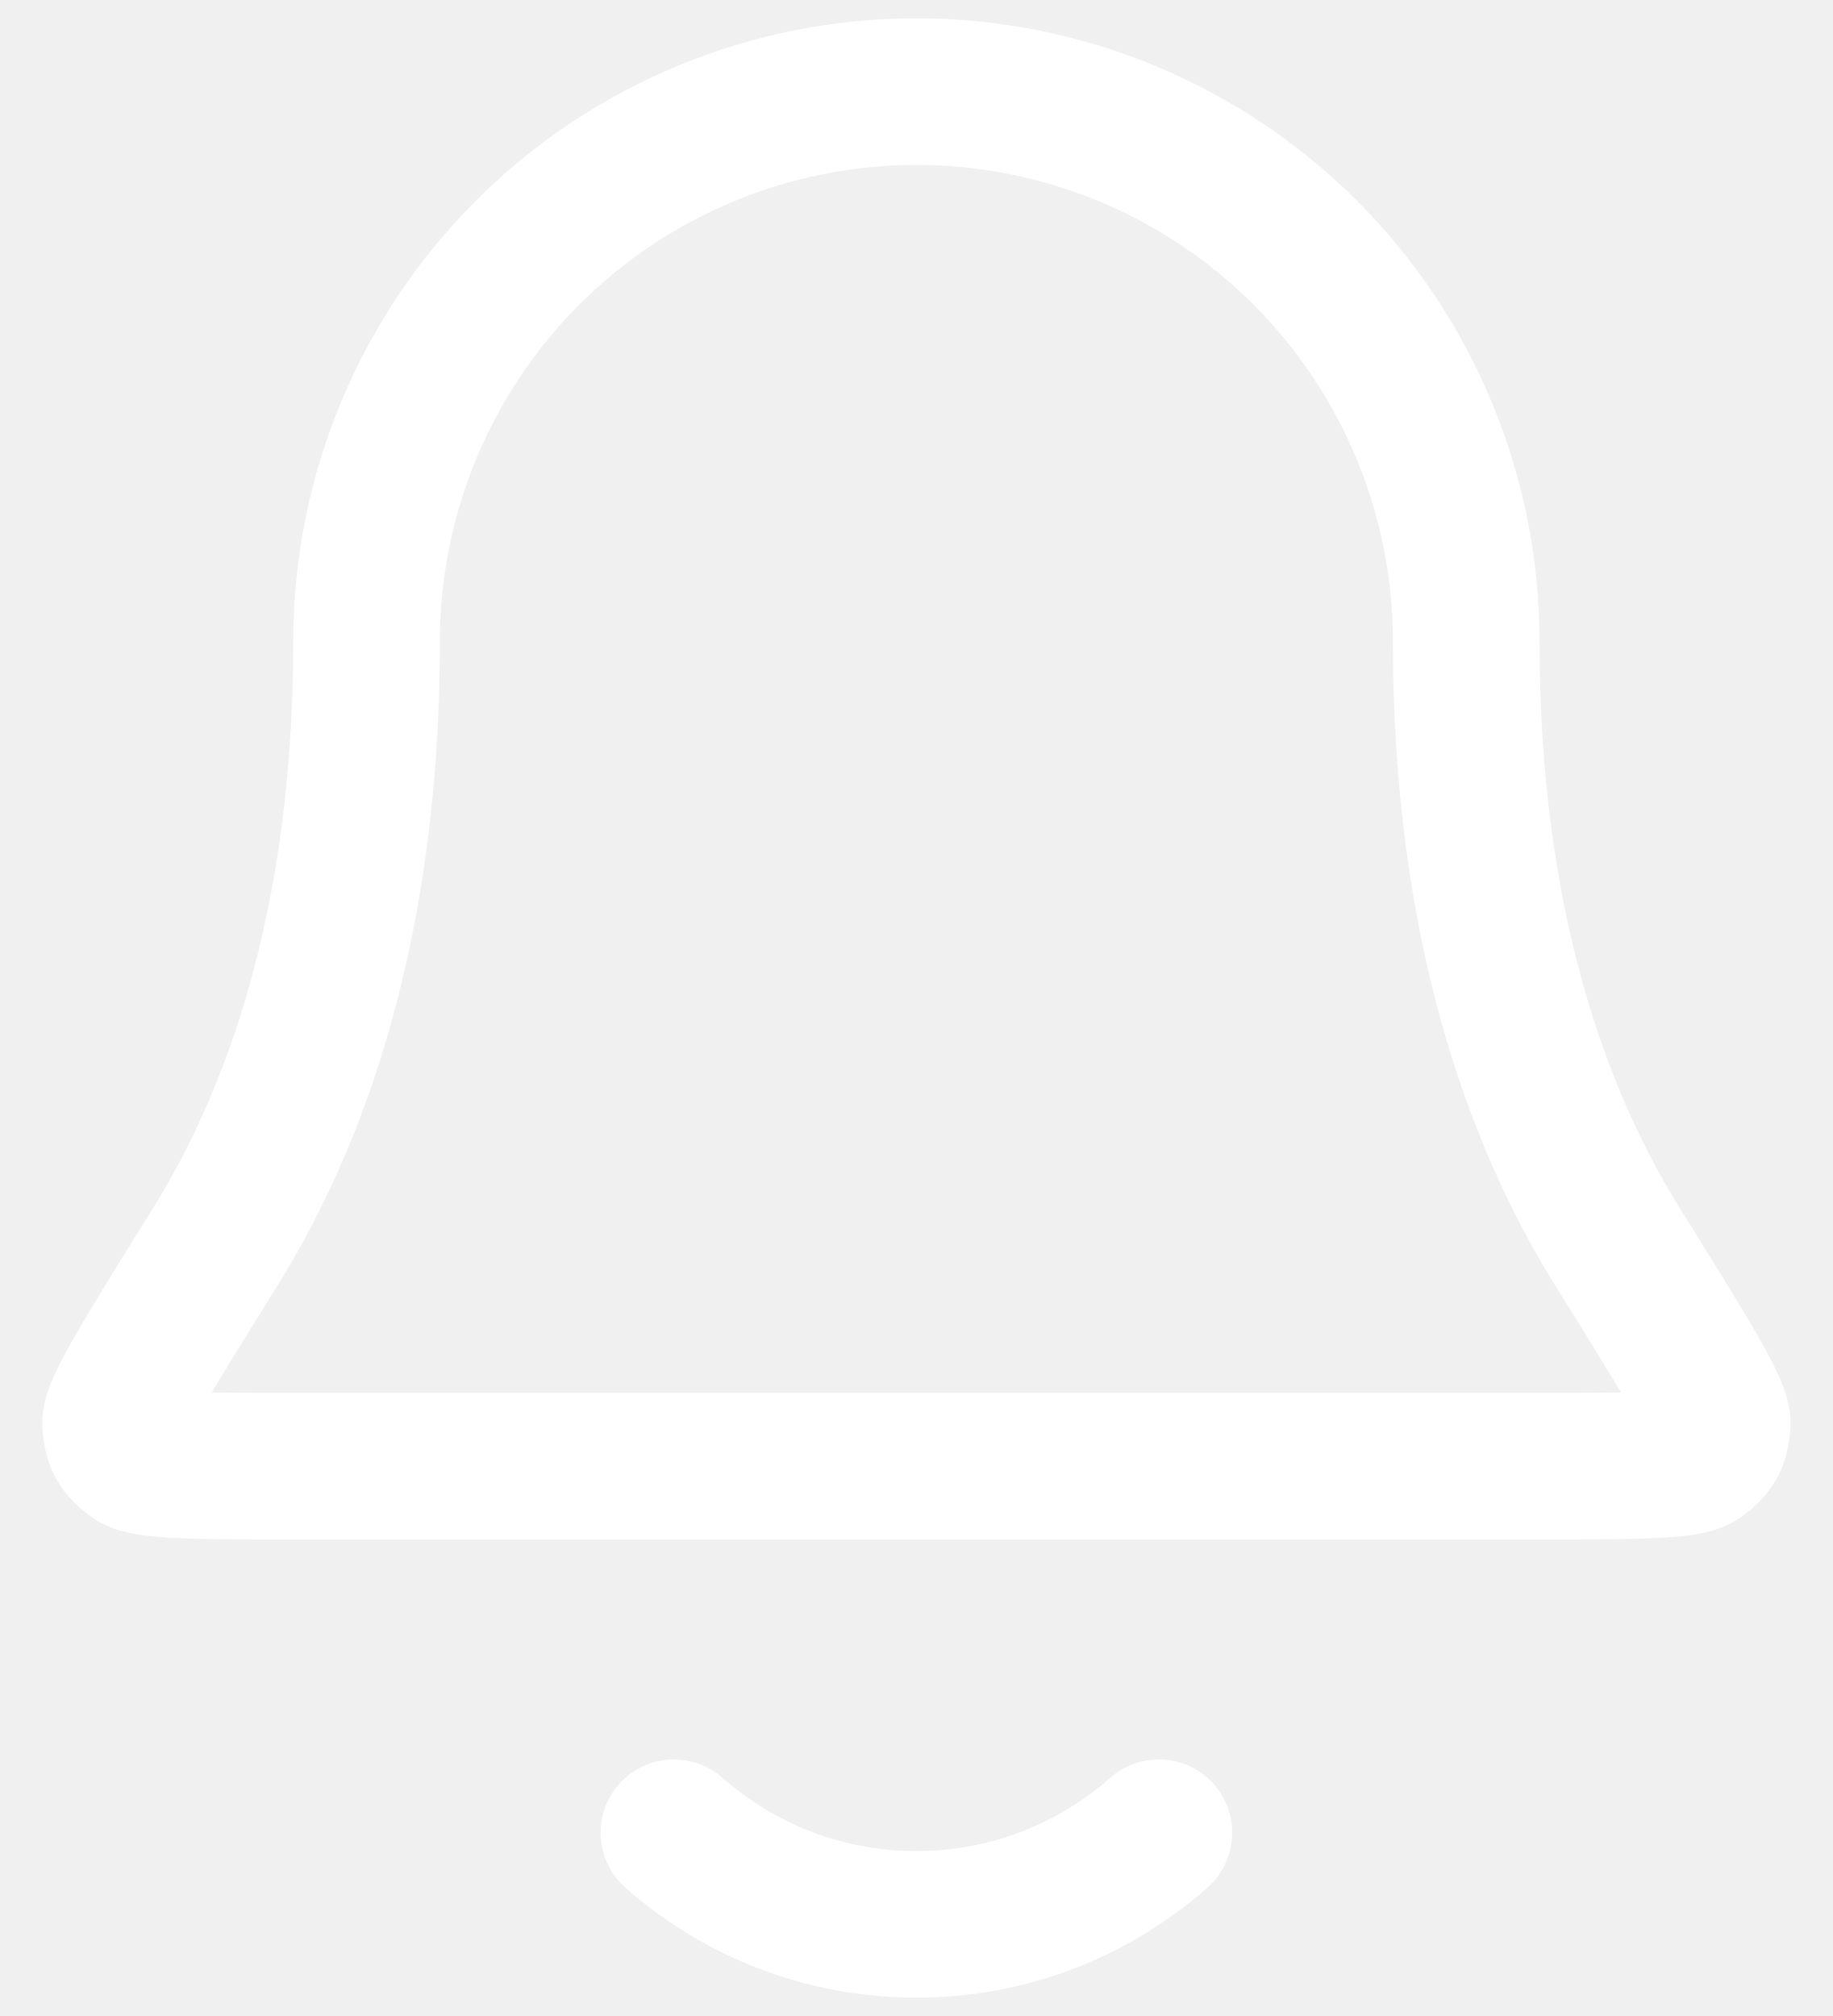
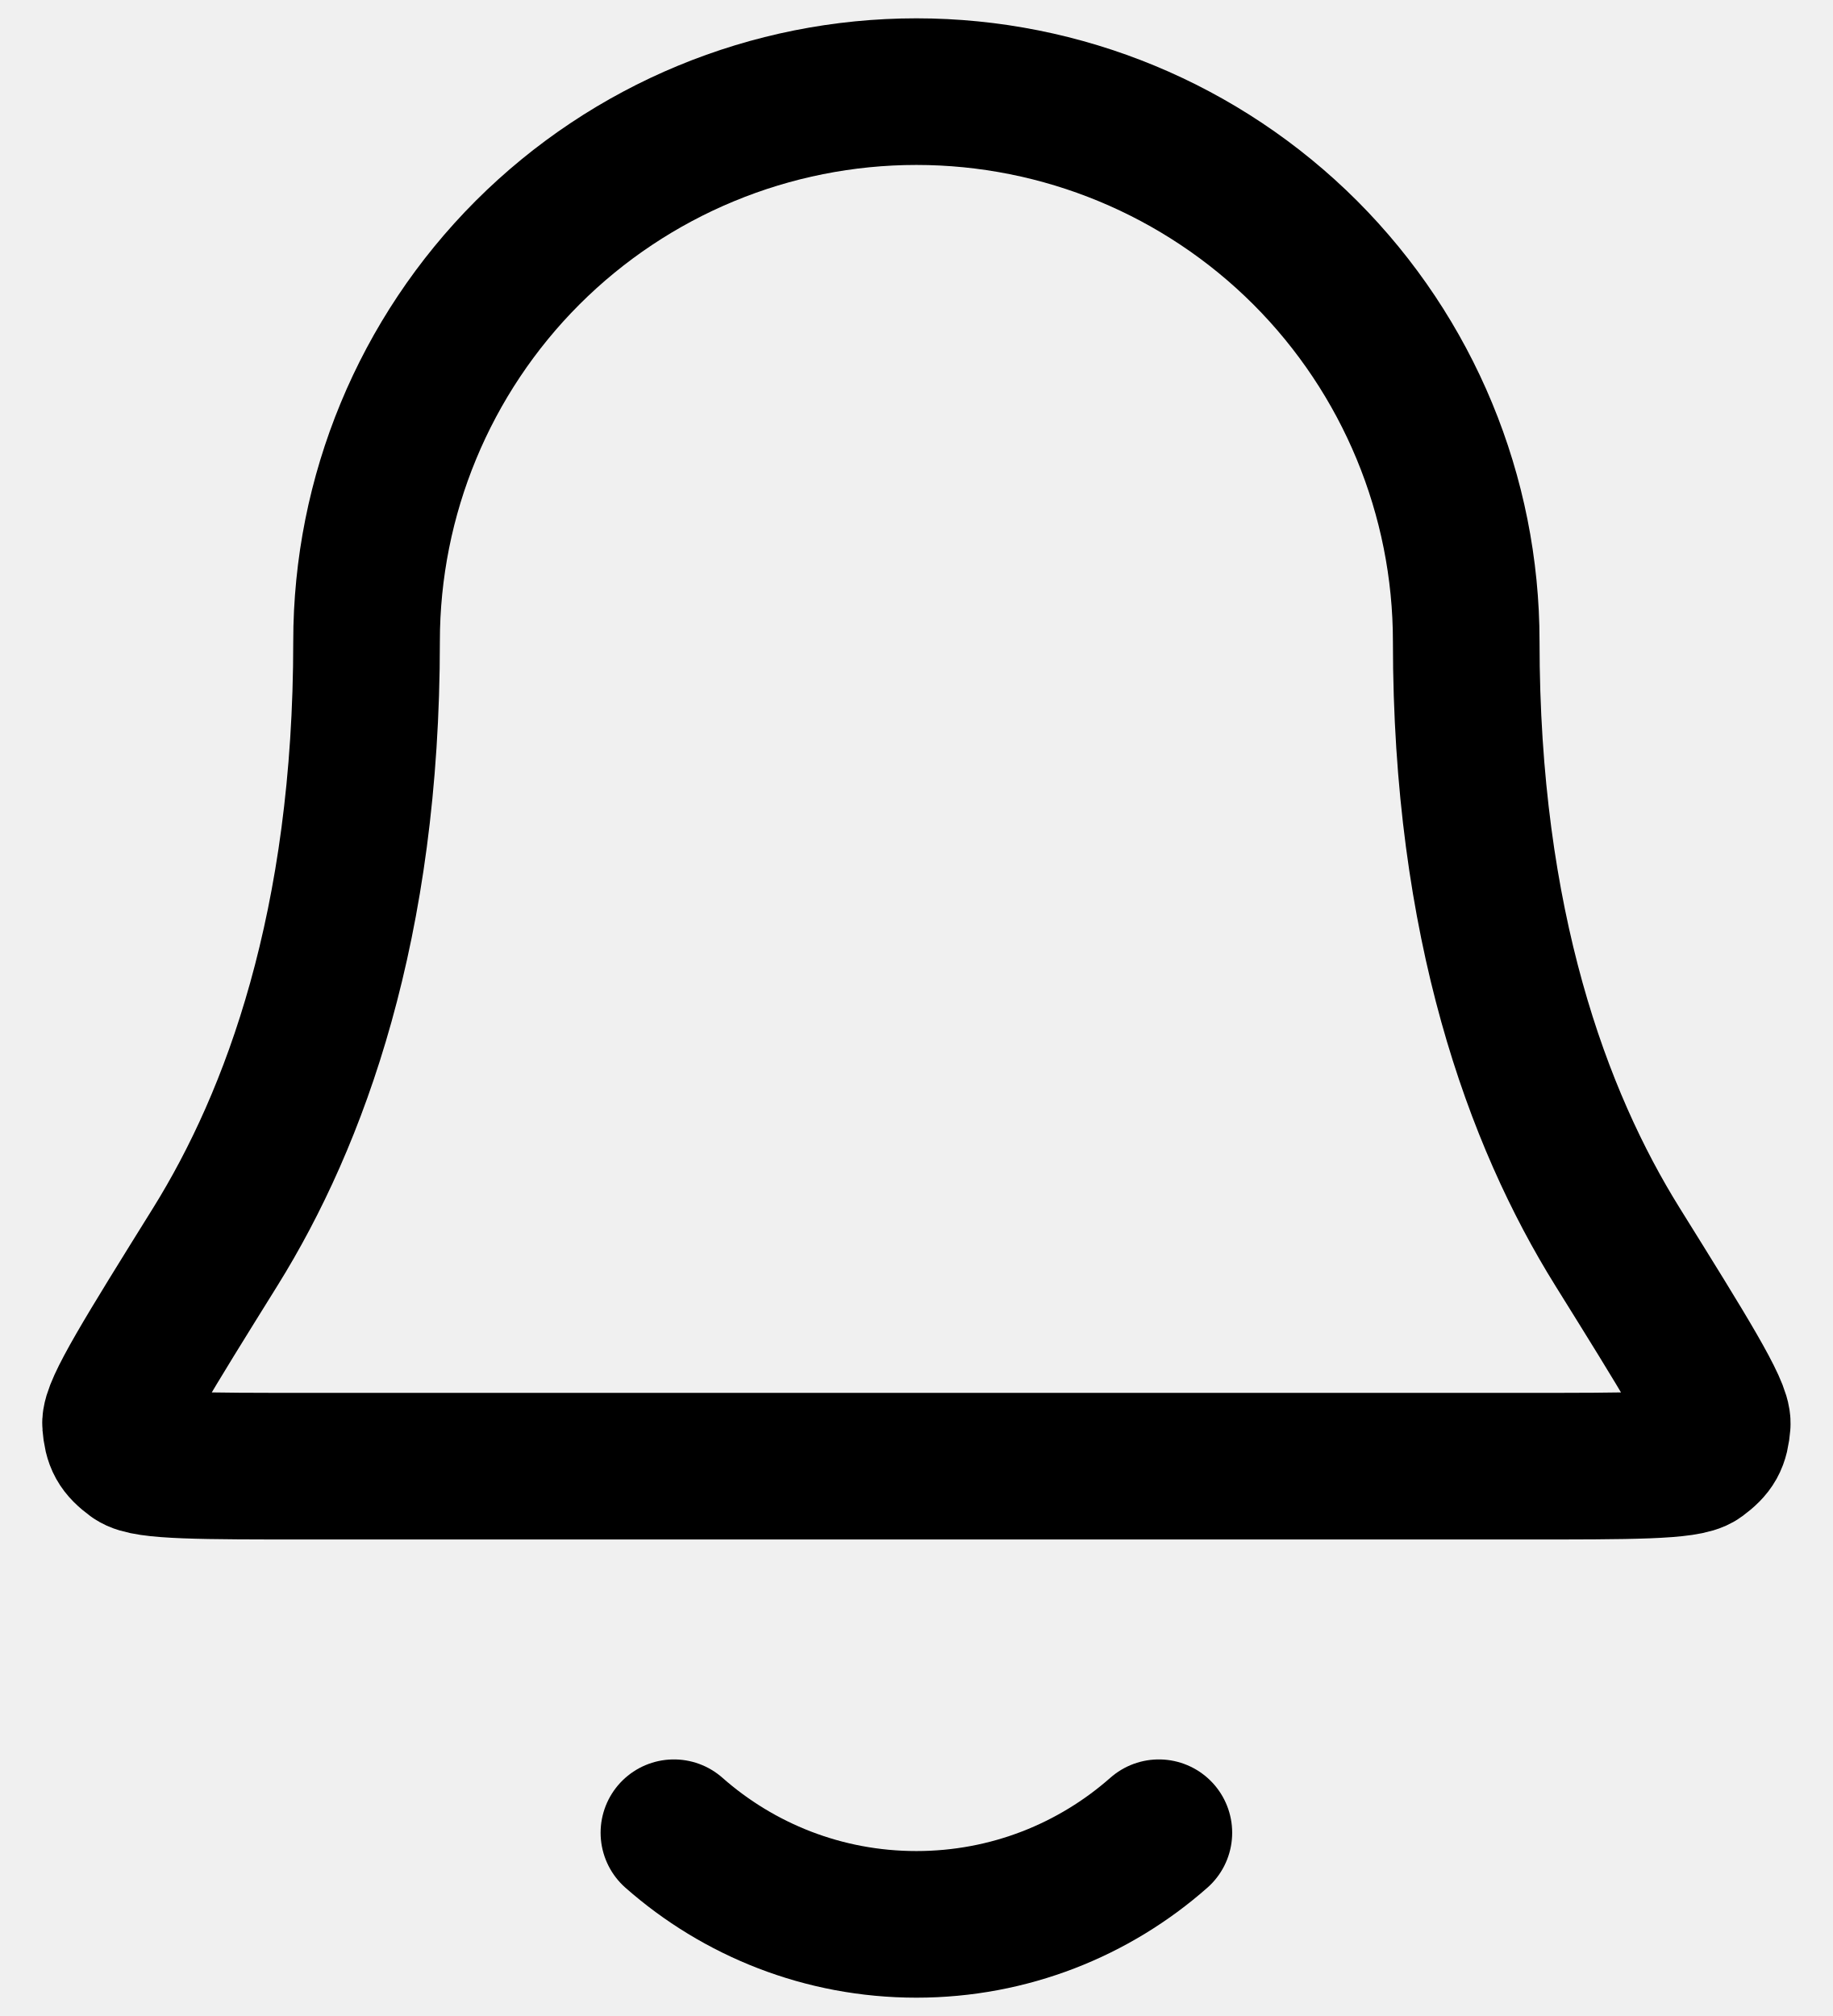
<svg xmlns="http://www.w3.org/2000/svg" width="20" height="22" viewBox="0 0 20 22" fill="none">
-   <path d="M7.354 20C8.059 20.622 8.986 21 10 21C11.014 21 11.941 20.622 12.646 20M16 7C16 5.409 15.368 3.883 14.243 2.757C13.117 1.632 11.591 1 10 1C8.409 1 6.883 1.632 5.757 2.757C4.632 3.883 4 5.409 4 7C4 10.09 3.22 12.206 2.35 13.605C1.615 14.786 1.248 15.376 1.261 15.541C1.276 15.723 1.315 15.793 1.462 15.902C1.594 16 2.193 16 3.389 16H16.611C17.807 16 18.406 16 18.538 15.902C18.685 15.793 18.724 15.723 18.739 15.541C18.752 15.376 18.385 14.786 17.65 13.605C16.779 12.206 16 10.09 16 7Z" stroke="#fff" stroke-width="1.6" stroke-linecap="round" stroke-linejoin="round" />
+   <path d="M7.354 20C8.059 20.622 8.986 21 10 21C11.014 21 11.941 20.622 12.646 20M16 7C16 5.409 15.368 3.883 14.243 2.757C13.117 1.632 11.591 1 10 1C8.409 1 6.883 1.632 5.757 2.757C4.632 3.883 4 5.409 4 7C4 10.09 3.22 12.206 2.35 13.605C1.615 14.786 1.248 15.376 1.261 15.541C1.276 15.723 1.315 15.793 1.462 15.902C1.594 16 2.193 16 3.389 16H16.611C17.807 16 18.406 16 18.538 15.902C18.685 15.793 18.724 15.723 18.739 15.541C18.752 15.376 18.385 14.786 17.65 13.605C16.779 12.206 16 10.09 16 7Z" stroke="#000" stroke-width="1.6" stroke-linecap="round" stroke-linejoin="round" />
</svg>
